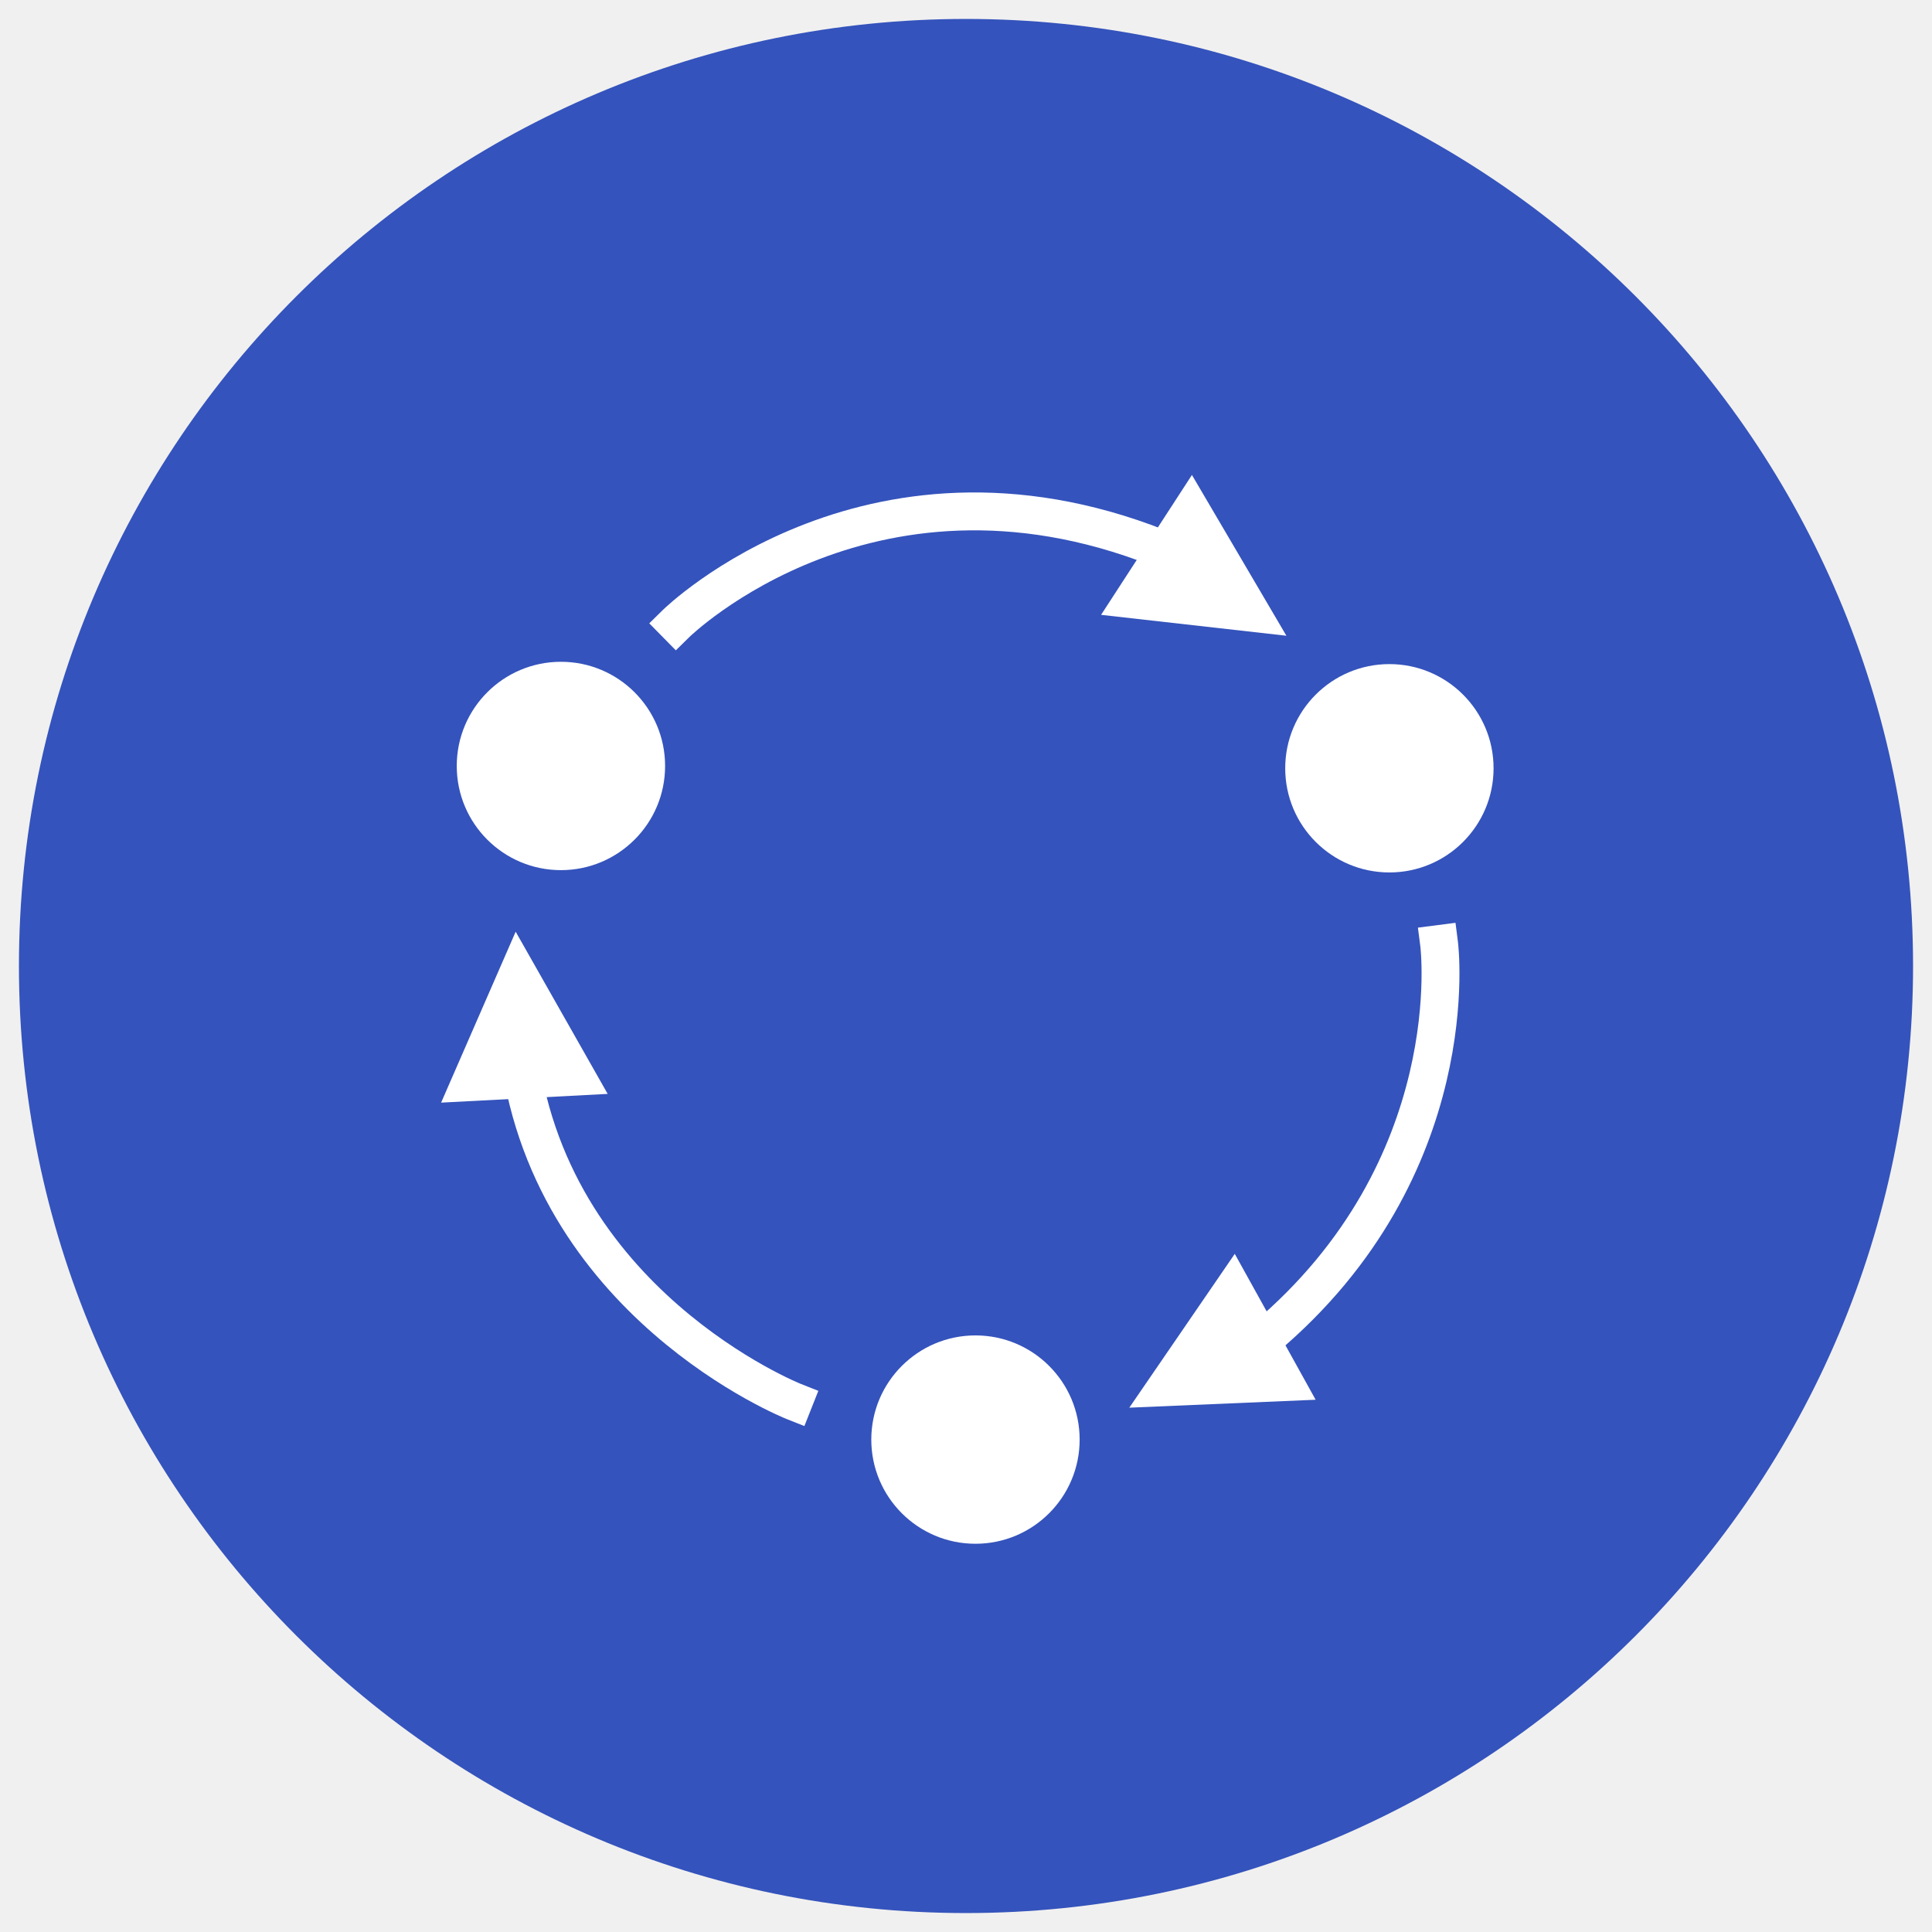
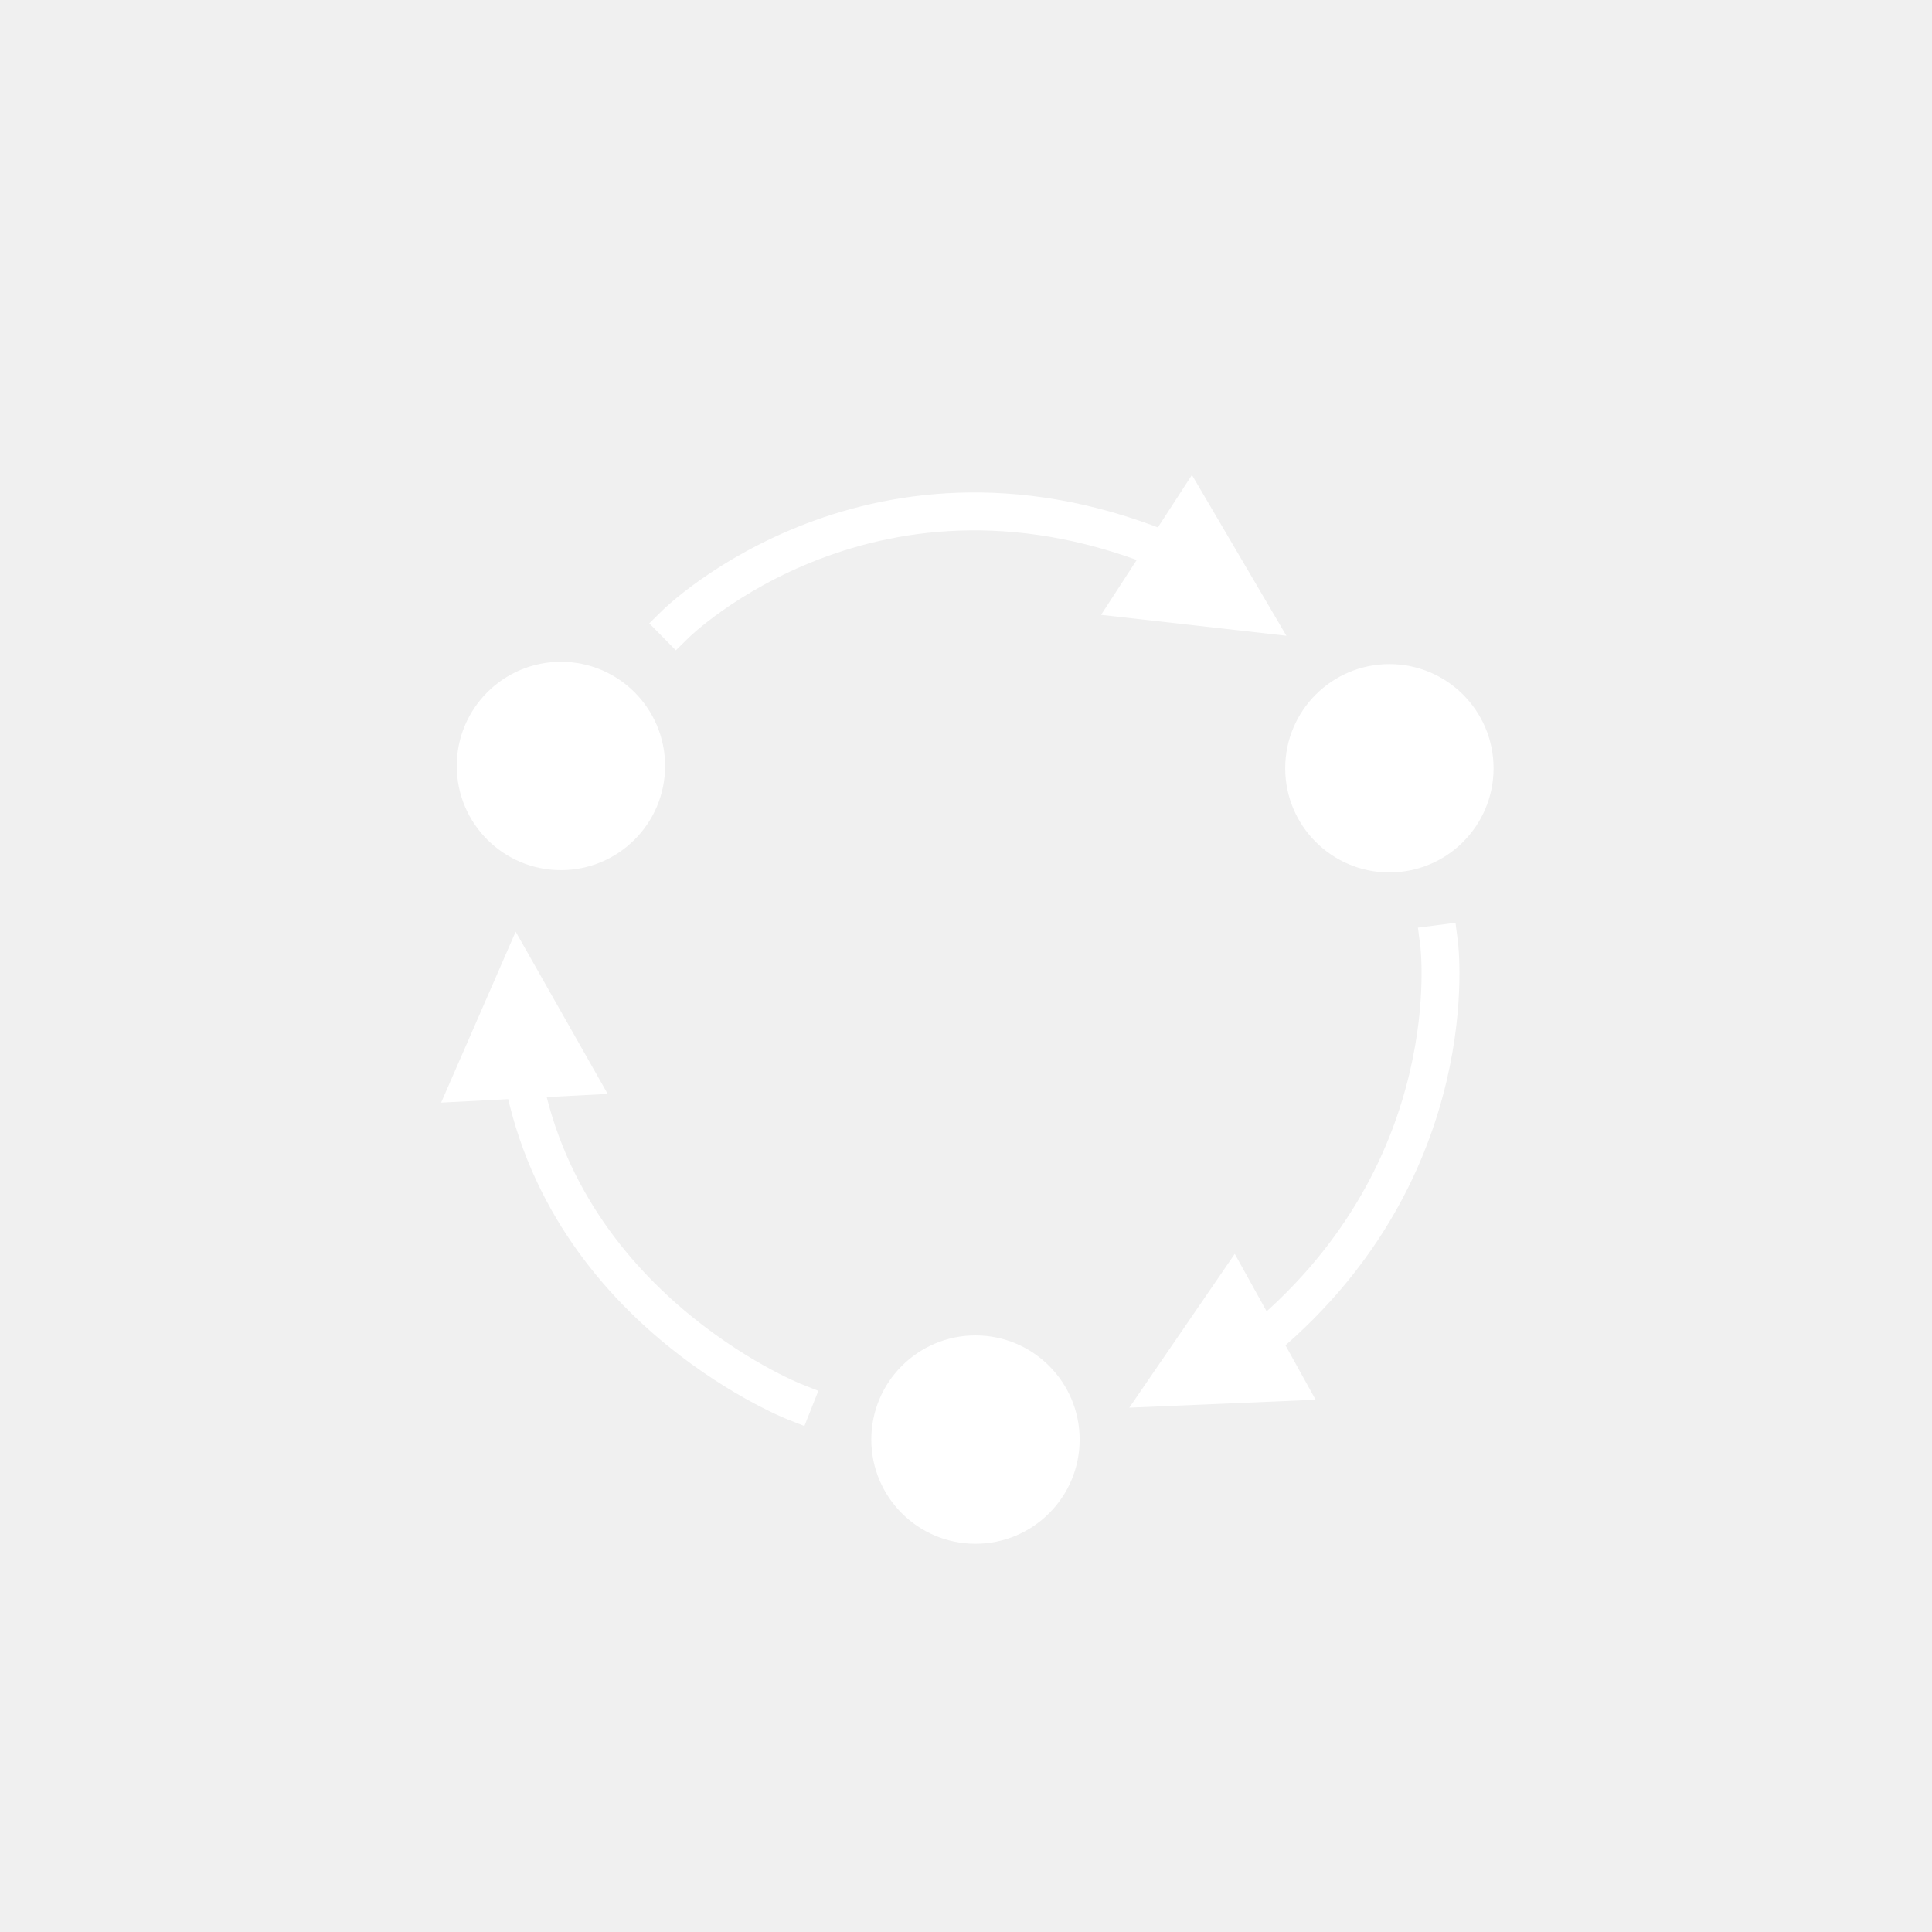
<svg xmlns="http://www.w3.org/2000/svg" width="102px" height="102px" viewBox="0 0 102 102" version="1.1">
  <defs />
  <g id="switcharoonie" stroke="none" stroke-width="1" fill="none" fill-rule="evenodd">
-     <path d="M51,101 C78.614,101 101,78.614 101,51 C101,23.386 78.614,1 51,1 C23.386,1 1,23.386 1,51 C1,78.614 23.386,101 51,101 Z" id="Oval-1" fill="#3453BC" />
    <circle id="Oval-2" fill="#FFFFFF" cx="29.614" cy="40.439" r="5.5" />
    <circle id="Oval-2" fill="#FFFFFF" cx="51.5" cy="76.003" r="5.5" />
    <circle id="Oval-2" fill="#FFFFFF" cx="73.353" cy="40.561" r="5.5" />
    <path d="M41.906,73.991 C41.906,73.991 28.774,68.785 27.337,55.033" id="Line" stroke="#FFFFFF" stroke-width="2" stroke-linecap="square" />
    <path d="M81.816,64.821 C81.816,64.821 70.027,66.336 60.997,55.603" id="Line" stroke="#FFFFFF" stroke-width="2" stroke-linecap="square" transform="translate(71.4063, 60.24881) scale(-1, -1) rotate(90) translate(-71.4063, -60.24881) " />
    <path d="M61.907,26.999 C61.907,26.999 51.392,37.344 35.693,30.688" id="Line" stroke="#FFFFFF" stroke-width="2" stroke-linecap="square" transform="translate(48.79978, 29.9598) scale(-1, -1) translate(-48.79978, -29.9598) " />
    <polygon id="Triangle-1" fill="#FFFFFF" transform="translate(27.45526, 53.586) rotate(-3) translate(-27.45526, -53.586) " points="27.455 49.183 31.858 57.989 23.052 57.989" />
    <polygon id="Triangle-1" fill="#FFFFFF" transform="translate(64.22278, 31.16584) rotate(123) translate(-64.22278, -31.16584) " points="64.223 26.763 68.626 35.569 59.82 35.569" />
    <polygon id="Triangle-1" fill="#FFFFFF" transform="translate(63.47297, 72.18344) rotate(-119) translate(-63.47297, -72.18344) " points="63.473 67.78 67.876 76.587 59.07 76.587" />
  </g>
</svg>
